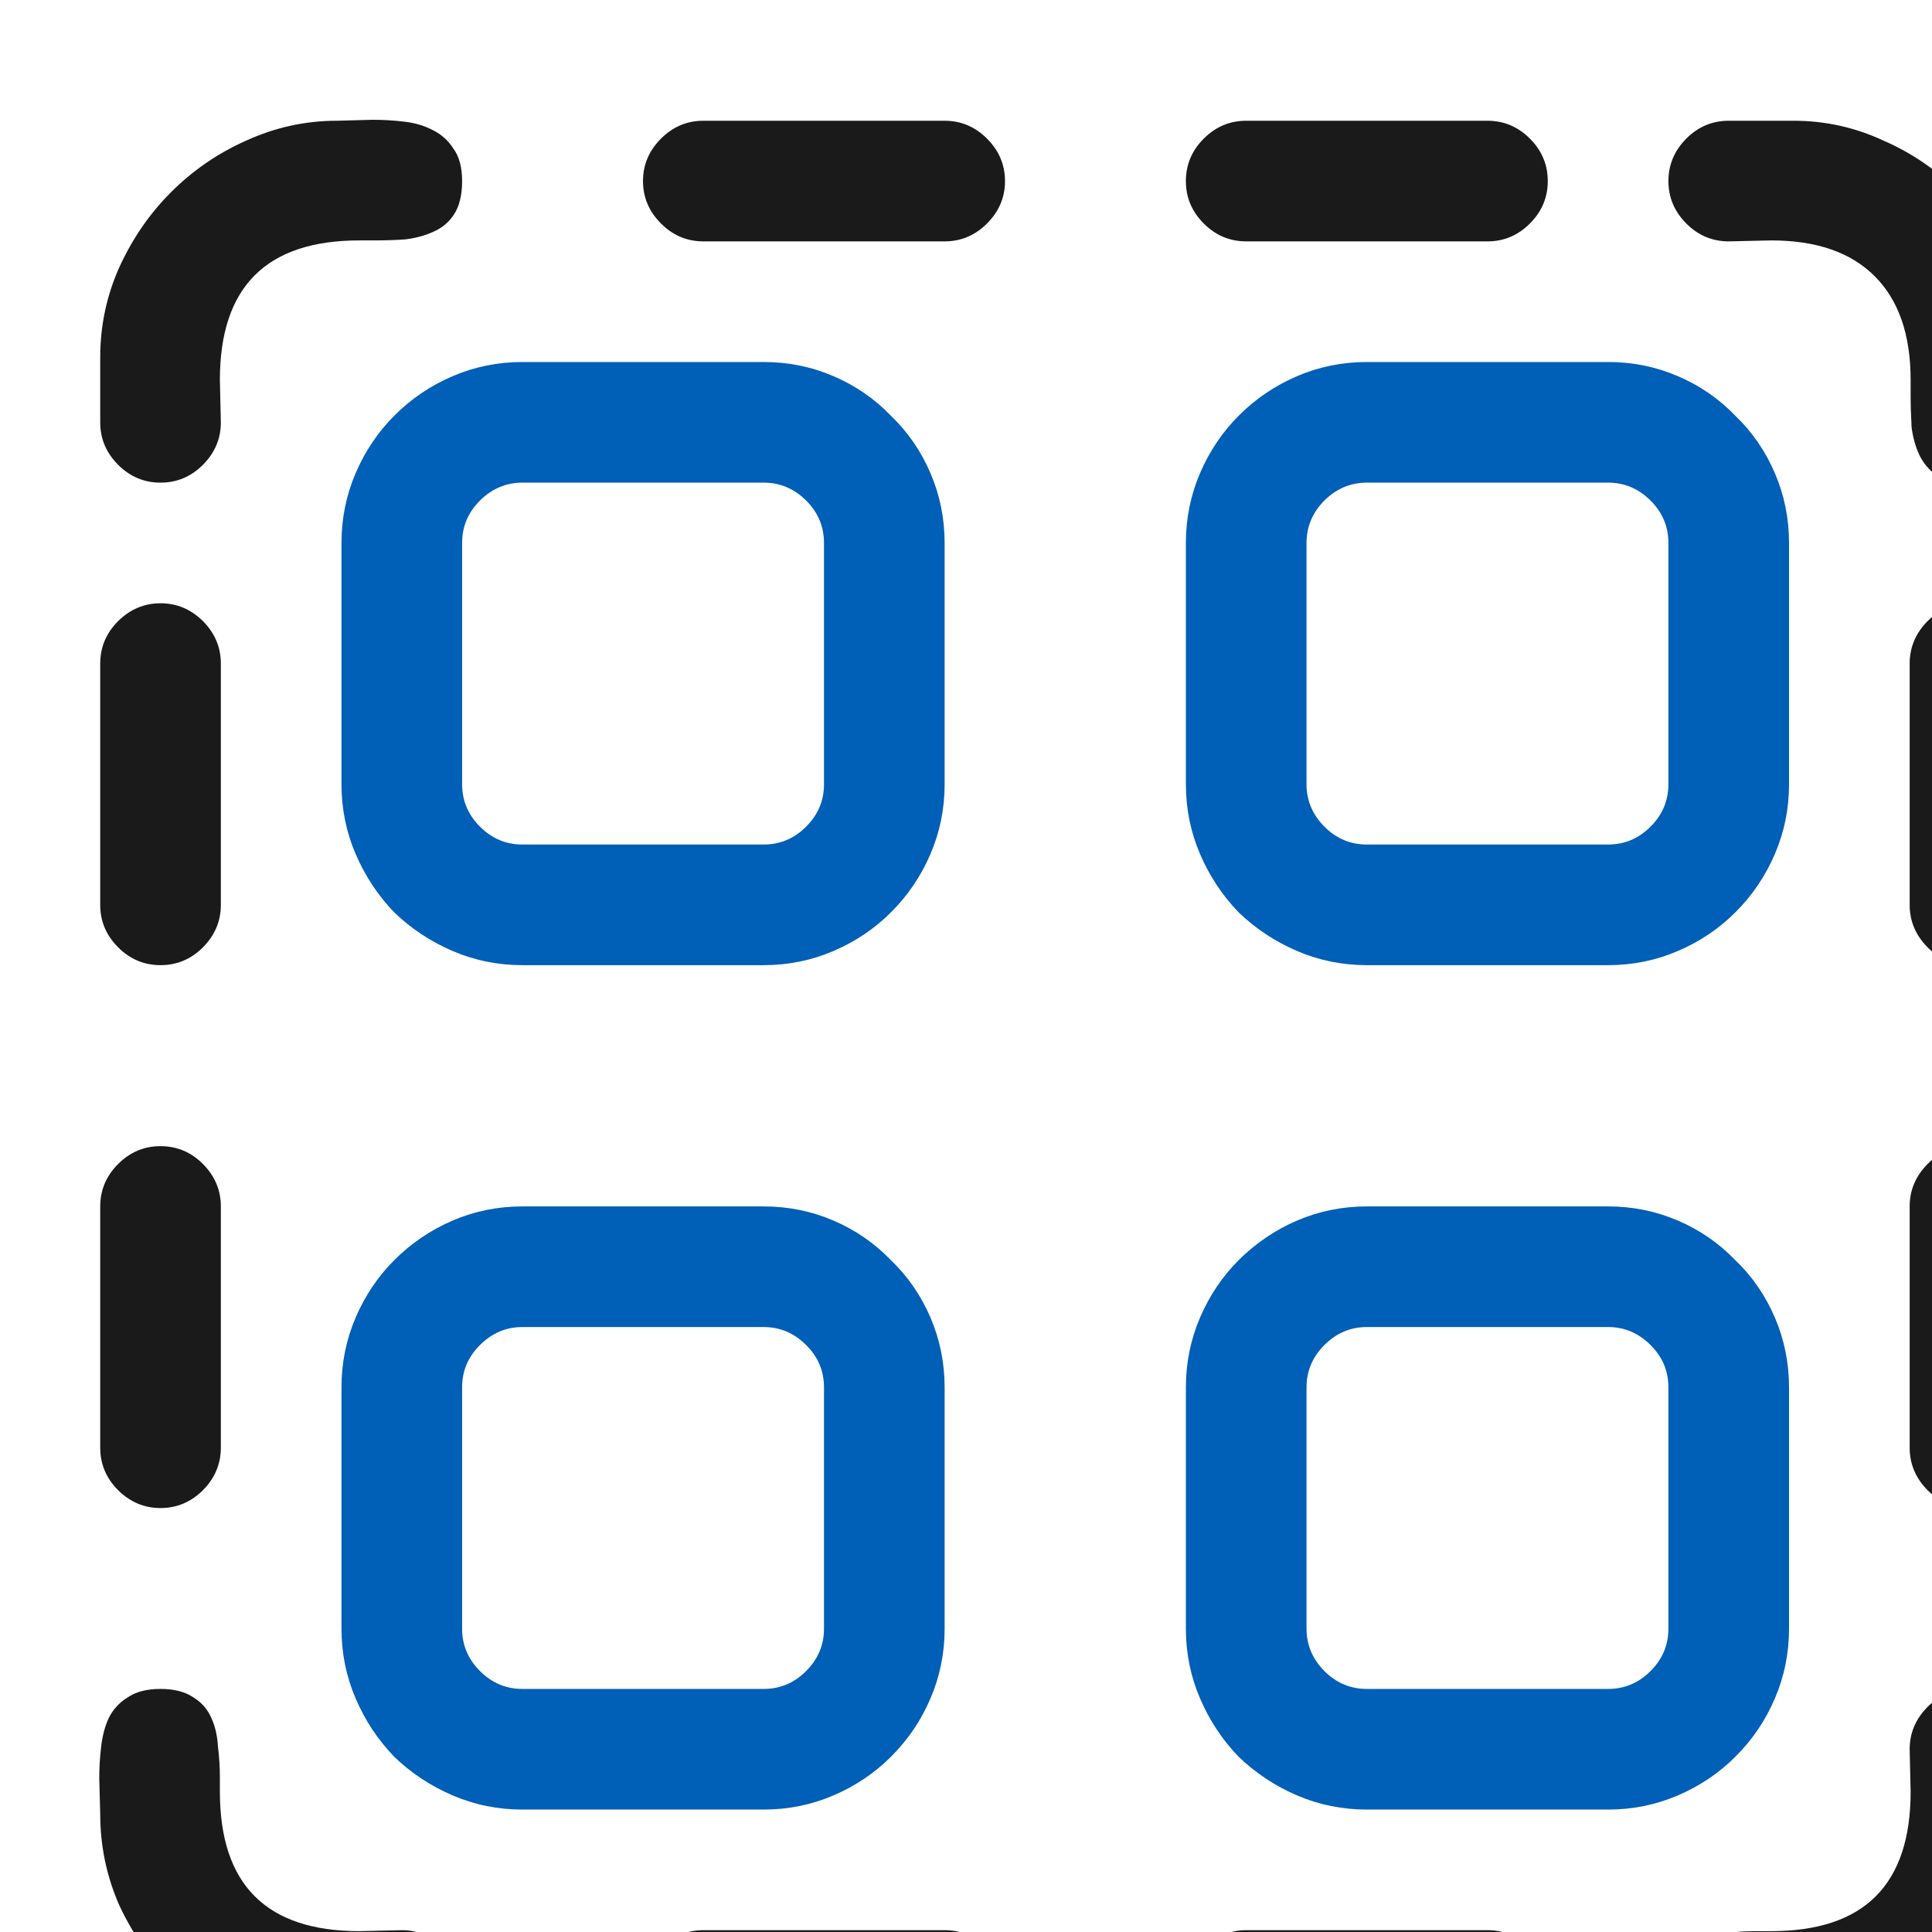
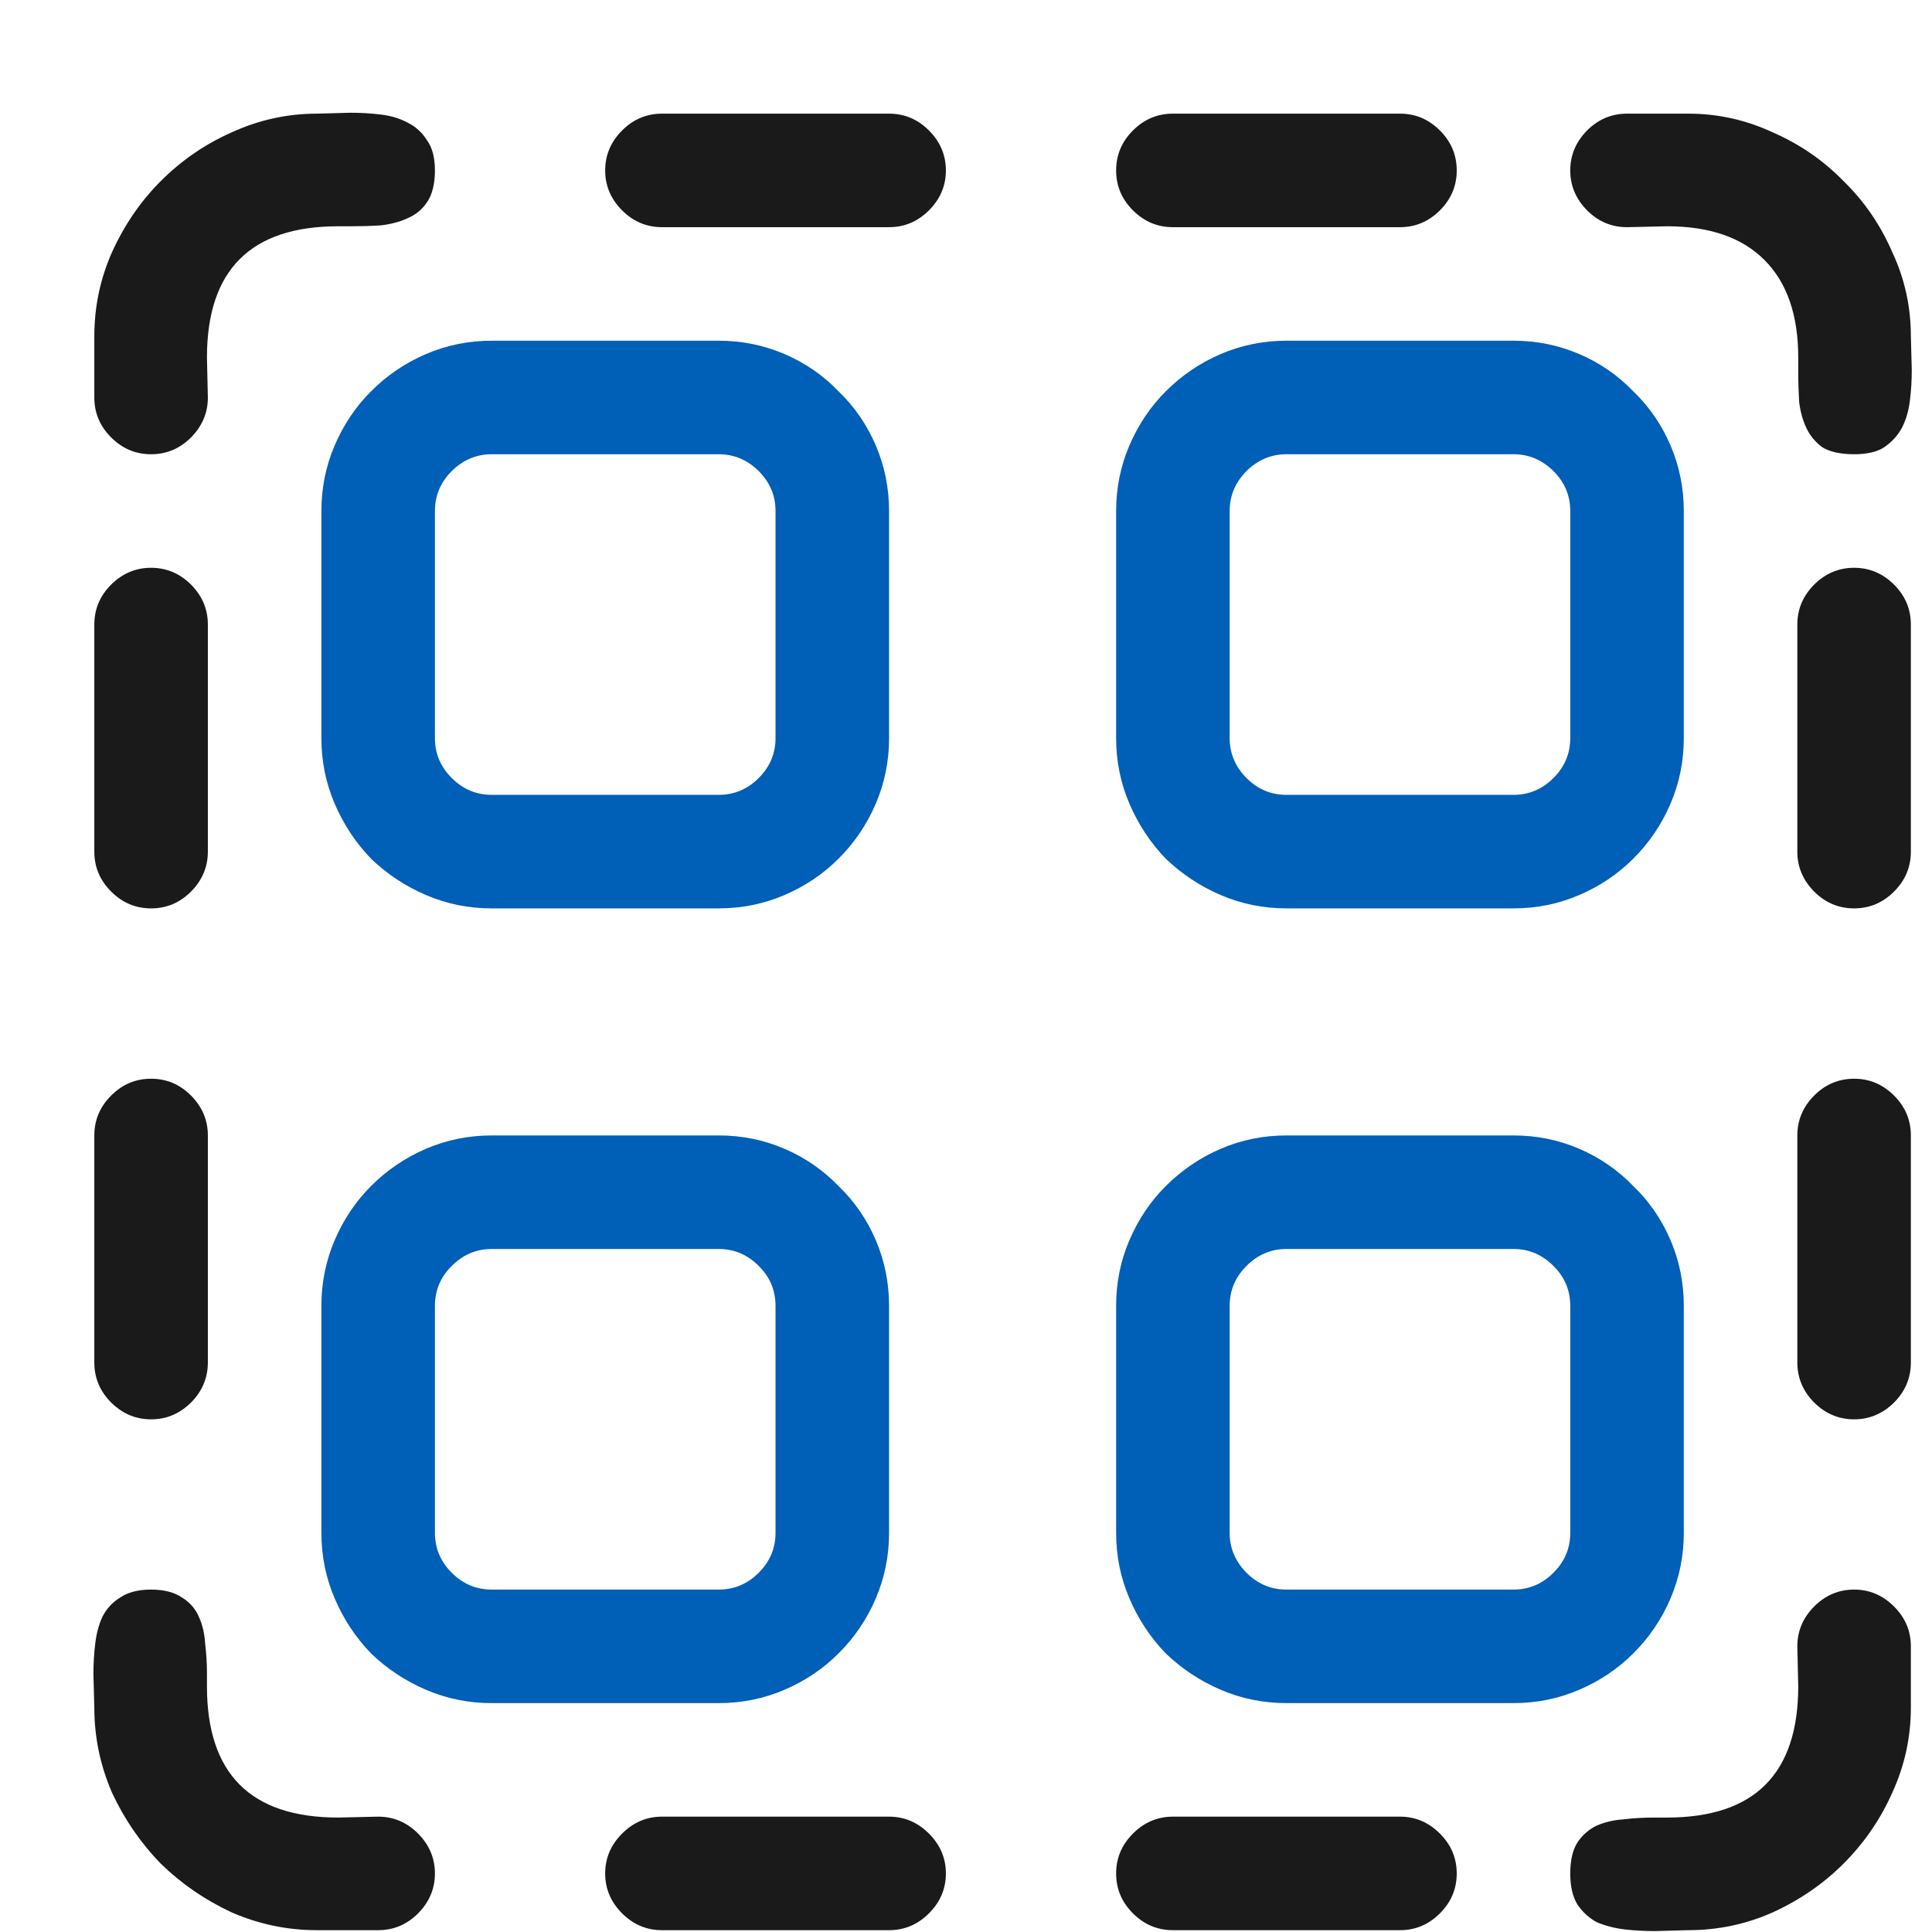
- <svg xmlns="http://www.w3.org/2000/svg" viewBox="0 0 16 16" fill="none">
+ <svg xmlns="http://www.w3.org/2000/svg" viewBox="0 0 17 17" fill="none">
  <path d="M4.326 7.993C4.123 7.993 3.931 7.954 3.749 7.876C3.567 7.798 3.405 7.691 3.265 7.556C3.13 7.416 3.023 7.254 2.945 7.072C2.867 6.89 2.828 6.698 2.828 6.495V4.497C2.828 4.294 2.867 4.101 2.945 3.919C3.023 3.737 3.13 3.578 3.265 3.443C3.405 3.302 3.567 3.193 3.749 3.115C3.931 3.037 4.123 2.998 4.326 2.998H6.324C6.527 2.998 6.72 3.037 6.902 3.115C7.084 3.193 7.243 3.302 7.378 3.443C7.519 3.578 7.628 3.737 7.706 3.919C7.784 4.101 7.823 4.294 7.823 4.497V6.495C7.823 6.698 7.784 6.89 7.706 7.072C7.628 7.254 7.519 7.416 7.378 7.556C7.243 7.691 7.084 7.798 6.902 7.876C6.72 7.954 6.527 7.993 6.324 7.993H4.326ZM11.32 7.993C11.117 7.993 10.924 7.954 10.742 7.876C10.56 7.798 10.399 7.691 10.258 7.556C10.123 7.416 10.016 7.254 9.938 7.072C9.86 6.89 9.821 6.698 9.821 6.495V4.497C9.821 4.294 9.86 4.101 9.938 3.919C10.016 3.737 10.123 3.578 10.258 3.443C10.399 3.302 10.56 3.193 10.742 3.115C10.924 3.037 11.117 2.998 11.32 2.998H13.318C13.521 2.998 13.713 3.037 13.895 3.115C14.077 3.193 14.236 3.302 14.371 3.443C14.512 3.578 14.621 3.737 14.699 3.919C14.777 4.101 14.816 4.294 14.816 4.497V6.495C14.816 6.698 14.777 6.89 14.699 7.072C14.621 7.254 14.512 7.416 14.371 7.556C14.236 7.691 14.077 7.798 13.895 7.876C13.713 7.954 13.521 7.993 13.318 7.993H11.32ZM6.324 6.994C6.46 6.994 6.577 6.945 6.676 6.846C6.775 6.747 6.824 6.63 6.824 6.495V4.497C6.824 4.361 6.775 4.244 6.676 4.145C6.577 4.047 6.46 3.997 6.324 3.997H4.326C4.191 3.997 4.074 4.047 3.975 4.145C3.876 4.244 3.827 4.361 3.827 4.497V6.495C3.827 6.63 3.876 6.747 3.975 6.846C4.074 6.945 4.191 6.994 4.326 6.994H6.324ZM13.318 6.994C13.453 6.994 13.57 6.945 13.669 6.846C13.768 6.747 13.817 6.63 13.817 6.495V4.497C13.817 4.361 13.768 4.244 13.669 4.145C13.57 4.047 13.453 3.997 13.318 3.997H11.32C11.184 3.997 11.067 4.047 10.968 4.145C10.87 4.244 10.82 4.361 10.82 4.497V6.495C10.82 6.63 10.87 6.747 10.968 6.846C11.067 6.945 11.184 6.994 11.32 6.994H13.318ZM4.326 14.986C4.123 14.986 3.931 14.947 3.749 14.869C3.567 14.791 3.405 14.684 3.265 14.549C3.13 14.409 3.023 14.248 2.945 14.065C2.867 13.883 2.828 13.691 2.828 13.488V11.49C2.828 11.287 2.867 11.094 2.945 10.912C3.023 10.73 3.13 10.571 3.265 10.436C3.405 10.296 3.567 10.186 3.749 10.108C3.931 10.03 4.123 9.991 4.326 9.991H6.324C6.527 9.991 6.72 10.03 6.902 10.108C7.084 10.186 7.243 10.296 7.378 10.436C7.519 10.571 7.628 10.73 7.706 10.912C7.784 11.094 7.823 11.287 7.823 11.49V13.488C7.823 13.691 7.784 13.883 7.706 14.065C7.628 14.248 7.519 14.409 7.378 14.549C7.243 14.684 7.084 14.791 6.902 14.869C6.72 14.947 6.527 14.986 6.324 14.986H4.326ZM11.32 14.986C11.117 14.986 10.924 14.947 10.742 14.869C10.56 14.791 10.399 14.684 10.258 14.549C10.123 14.409 10.016 14.248 9.938 14.065C9.86 13.883 9.821 13.691 9.821 13.488V11.49C9.821 11.287 9.86 11.094 9.938 10.912C10.016 10.73 10.123 10.571 10.258 10.436C10.399 10.296 10.56 10.186 10.742 10.108C10.924 10.03 11.117 9.991 11.32 9.991H13.318C13.521 9.991 13.713 10.03 13.895 10.108C14.077 10.186 14.236 10.296 14.371 10.436C14.512 10.571 14.621 10.73 14.699 10.912C14.777 11.094 14.816 11.287 14.816 11.49V13.488C14.816 13.691 14.777 13.883 14.699 14.065C14.621 14.248 14.512 14.409 14.371 14.549C14.236 14.684 14.077 14.791 13.895 14.869C13.713 14.947 13.521 14.986 13.318 14.986H11.32ZM6.324 13.987C6.46 13.987 6.577 13.938 6.676 13.839C6.775 13.74 6.824 13.623 6.824 13.488V11.49C6.824 11.354 6.775 11.237 6.676 11.139C6.577 11.04 6.46 10.99 6.324 10.99H4.326C4.191 10.99 4.074 11.04 3.975 11.139C3.876 11.237 3.827 11.354 3.827 11.49V13.488C3.827 13.623 3.876 13.74 3.975 13.839C4.074 13.938 4.191 13.987 4.326 13.987H6.324ZM13.318 13.987C13.453 13.987 13.57 13.938 13.669 13.839C13.768 13.74 13.817 13.623 13.817 13.488V11.49C13.817 11.354 13.768 11.237 13.669 11.139C13.57 11.04 13.453 10.99 13.318 10.99H11.32C11.184 10.99 11.067 11.04 10.968 11.139C10.87 11.237 10.82 11.354 10.82 11.49V13.488C10.82 13.623 10.87 13.74 10.968 13.839C11.067 13.938 11.184 13.987 11.32 13.987H13.318Z" fill="#005FB7" />
  <path d="M0.83 3.498V2.959C0.83 2.699 0.882 2.452 0.986 2.218C1.095 1.978 1.238 1.77 1.415 1.593C1.597 1.411 1.805 1.268 2.04 1.164C2.279 1.055 2.529 1 2.789 1L3.085 0.992C3.174 0.992 3.262 0.997 3.351 1.008C3.439 1.018 3.517 1.042 3.585 1.078C3.658 1.114 3.715 1.167 3.757 1.234C3.803 1.297 3.827 1.385 3.827 1.5C3.827 1.619 3.803 1.713 3.757 1.78C3.715 1.843 3.658 1.89 3.585 1.921C3.517 1.952 3.439 1.973 3.351 1.983C3.262 1.989 3.176 1.991 3.093 1.991H2.976C2.206 1.991 1.821 2.376 1.821 3.146L1.829 3.498C1.829 3.633 1.779 3.75 1.681 3.849C1.582 3.948 1.465 3.997 1.329 3.997C1.194 3.997 1.077 3.948 0.978 3.849C0.879 3.75 0.83 3.633 0.83 3.498ZM5.825 1.999C5.69 1.999 5.573 1.95 5.474 1.851C5.375 1.752 5.325 1.635 5.325 1.5C5.325 1.364 5.375 1.247 5.474 1.148C5.573 1.049 5.69 1 5.825 1H7.823C7.958 1 8.075 1.049 8.174 1.148C8.273 1.247 8.323 1.364 8.323 1.5C8.323 1.635 8.273 1.752 8.174 1.851C8.075 1.95 7.958 1.999 7.823 1.999H5.825ZM10.321 1.999C10.185 1.999 10.068 1.95 9.969 1.851C9.87 1.752 9.821 1.635 9.821 1.5C9.821 1.364 9.87 1.247 9.969 1.148C10.068 1.049 10.185 1 10.321 1H12.319C12.454 1 12.571 1.049 12.67 1.148C12.769 1.247 12.818 1.364 12.818 1.5C12.818 1.635 12.769 1.752 12.67 1.851C12.571 1.95 12.454 1.999 12.319 1.999H10.321ZM13.817 1.5C13.817 1.364 13.867 1.247 13.965 1.148C14.064 1.049 14.181 1 14.317 1H14.855C15.115 1 15.363 1.055 15.597 1.164C15.836 1.268 16.044 1.411 16.221 1.593C16.403 1.77 16.546 1.978 16.65 2.218C16.76 2.452 16.814 2.699 16.814 2.959L16.822 3.256C16.822 3.344 16.817 3.433 16.806 3.521C16.796 3.609 16.773 3.69 16.736 3.763C16.7 3.831 16.648 3.888 16.58 3.935C16.518 3.976 16.429 3.997 16.315 3.997C16.195 3.997 16.101 3.976 16.034 3.935C15.971 3.888 15.925 3.831 15.893 3.763C15.862 3.695 15.841 3.62 15.831 3.537C15.826 3.448 15.823 3.36 15.823 3.271V3.146C15.823 2.772 15.724 2.486 15.526 2.288C15.329 2.09 15.043 1.991 14.668 1.991L14.317 1.999C14.181 1.999 14.064 1.95 13.965 1.851C13.867 1.752 13.817 1.635 13.817 1.5ZM0.83 7.494V5.496C0.83 5.36 0.879 5.243 0.978 5.144C1.077 5.046 1.194 4.996 1.329 4.996C1.465 4.996 1.582 5.046 1.681 5.144C1.779 5.243 1.829 5.36 1.829 5.496V7.494C1.829 7.629 1.779 7.746 1.681 7.845C1.582 7.944 1.465 7.993 1.329 7.993C1.194 7.993 1.077 7.944 0.978 7.845C0.879 7.746 0.83 7.629 0.83 7.494ZM15.815 7.494V5.496C15.815 5.36 15.865 5.243 15.963 5.144C16.062 5.046 16.179 4.996 16.315 4.996C16.45 4.996 16.567 5.046 16.666 5.144C16.765 5.243 16.814 5.36 16.814 5.496V7.494C16.814 7.629 16.765 7.746 16.666 7.845C16.567 7.944 16.45 7.993 16.315 7.993C16.179 7.993 16.062 7.944 15.963 7.845C15.865 7.746 15.815 7.629 15.815 7.494ZM0.83 11.989V9.991C0.83 9.856 0.879 9.739 0.978 9.64C1.077 9.541 1.194 9.492 1.329 9.492C1.465 9.492 1.582 9.541 1.681 9.64C1.779 9.739 1.829 9.856 1.829 9.991V11.989C1.829 12.124 1.779 12.242 1.681 12.341C1.582 12.439 1.465 12.489 1.329 12.489C1.194 12.489 1.077 12.439 0.978 12.341C0.879 12.242 0.83 12.124 0.83 11.989ZM15.815 11.989V9.991C15.815 9.856 15.865 9.739 15.963 9.64C16.062 9.541 16.179 9.492 16.315 9.492C16.45 9.492 16.567 9.541 16.666 9.64C16.765 9.739 16.814 9.856 16.814 9.991V11.989C16.814 12.124 16.765 12.242 16.666 12.341C16.567 12.439 16.45 12.489 16.315 12.489C16.179 12.489 16.062 12.439 15.963 12.341C15.865 12.242 15.815 12.124 15.815 11.989ZM2.789 16.984C2.529 16.984 2.279 16.932 2.04 16.828C1.805 16.719 1.597 16.576 1.415 16.399C1.238 16.217 1.095 16.009 0.986 15.775C0.882 15.535 0.83 15.286 0.83 15.025L0.822 14.729C0.822 14.64 0.827 14.552 0.838 14.463C0.848 14.375 0.869 14.297 0.9 14.229C0.936 14.156 0.989 14.099 1.056 14.058C1.124 14.011 1.215 13.987 1.329 13.987C1.444 13.987 1.535 14.011 1.603 14.058C1.67 14.099 1.72 14.156 1.751 14.229C1.782 14.297 1.8 14.375 1.805 14.463C1.816 14.552 1.821 14.638 1.821 14.721V14.838C1.821 15.608 2.206 15.993 2.976 15.993L3.327 15.985C3.463 15.985 3.58 16.035 3.679 16.134C3.777 16.233 3.827 16.35 3.827 16.485C3.827 16.62 3.777 16.737 3.679 16.836C3.58 16.935 3.463 16.984 3.327 16.984H2.789ZM13.817 16.485C13.817 16.37 13.838 16.279 13.88 16.212C13.926 16.144 13.984 16.095 14.051 16.063C14.124 16.032 14.202 16.014 14.285 16.009C14.374 15.998 14.462 15.993 14.551 15.993H14.668C15.438 15.993 15.823 15.608 15.823 14.838L15.815 14.487C15.815 14.351 15.865 14.235 15.963 14.136C16.062 14.037 16.179 13.987 16.315 13.987C16.45 13.987 16.567 14.037 16.666 14.136C16.765 14.235 16.814 14.351 16.814 14.487V15.025C16.814 15.286 16.76 15.535 16.65 15.775C16.546 16.009 16.403 16.217 16.221 16.399C16.044 16.576 15.836 16.719 15.597 16.828C15.363 16.932 15.115 16.984 14.855 16.984L14.559 16.992C14.47 16.992 14.382 16.987 14.293 16.977C14.205 16.966 14.124 16.945 14.051 16.914C13.984 16.878 13.926 16.826 13.88 16.758C13.838 16.69 13.817 16.599 13.817 16.485ZM5.825 16.984C5.69 16.984 5.573 16.935 5.474 16.836C5.375 16.737 5.325 16.62 5.325 16.485C5.325 16.35 5.375 16.233 5.474 16.134C5.573 16.035 5.69 15.985 5.825 15.985H7.823C7.958 15.985 8.075 16.035 8.174 16.134C8.273 16.233 8.323 16.35 8.323 16.485C8.323 16.62 8.273 16.737 8.174 16.836C8.075 16.935 7.958 16.984 7.823 16.984H5.825ZM10.321 16.984C10.185 16.984 10.068 16.935 9.969 16.836C9.87 16.737 9.821 16.62 9.821 16.485C9.821 16.35 9.87 16.233 9.969 16.134C10.068 16.035 10.185 15.985 10.321 15.985H12.319C12.454 15.985 12.571 16.035 12.67 16.134C12.769 16.233 12.818 16.35 12.818 16.485C12.818 16.62 12.769 16.737 12.67 16.836C12.571 16.935 12.454 16.984 12.319 16.984H10.321Z" fill="black" fill-opacity="0.896" />
</svg>
